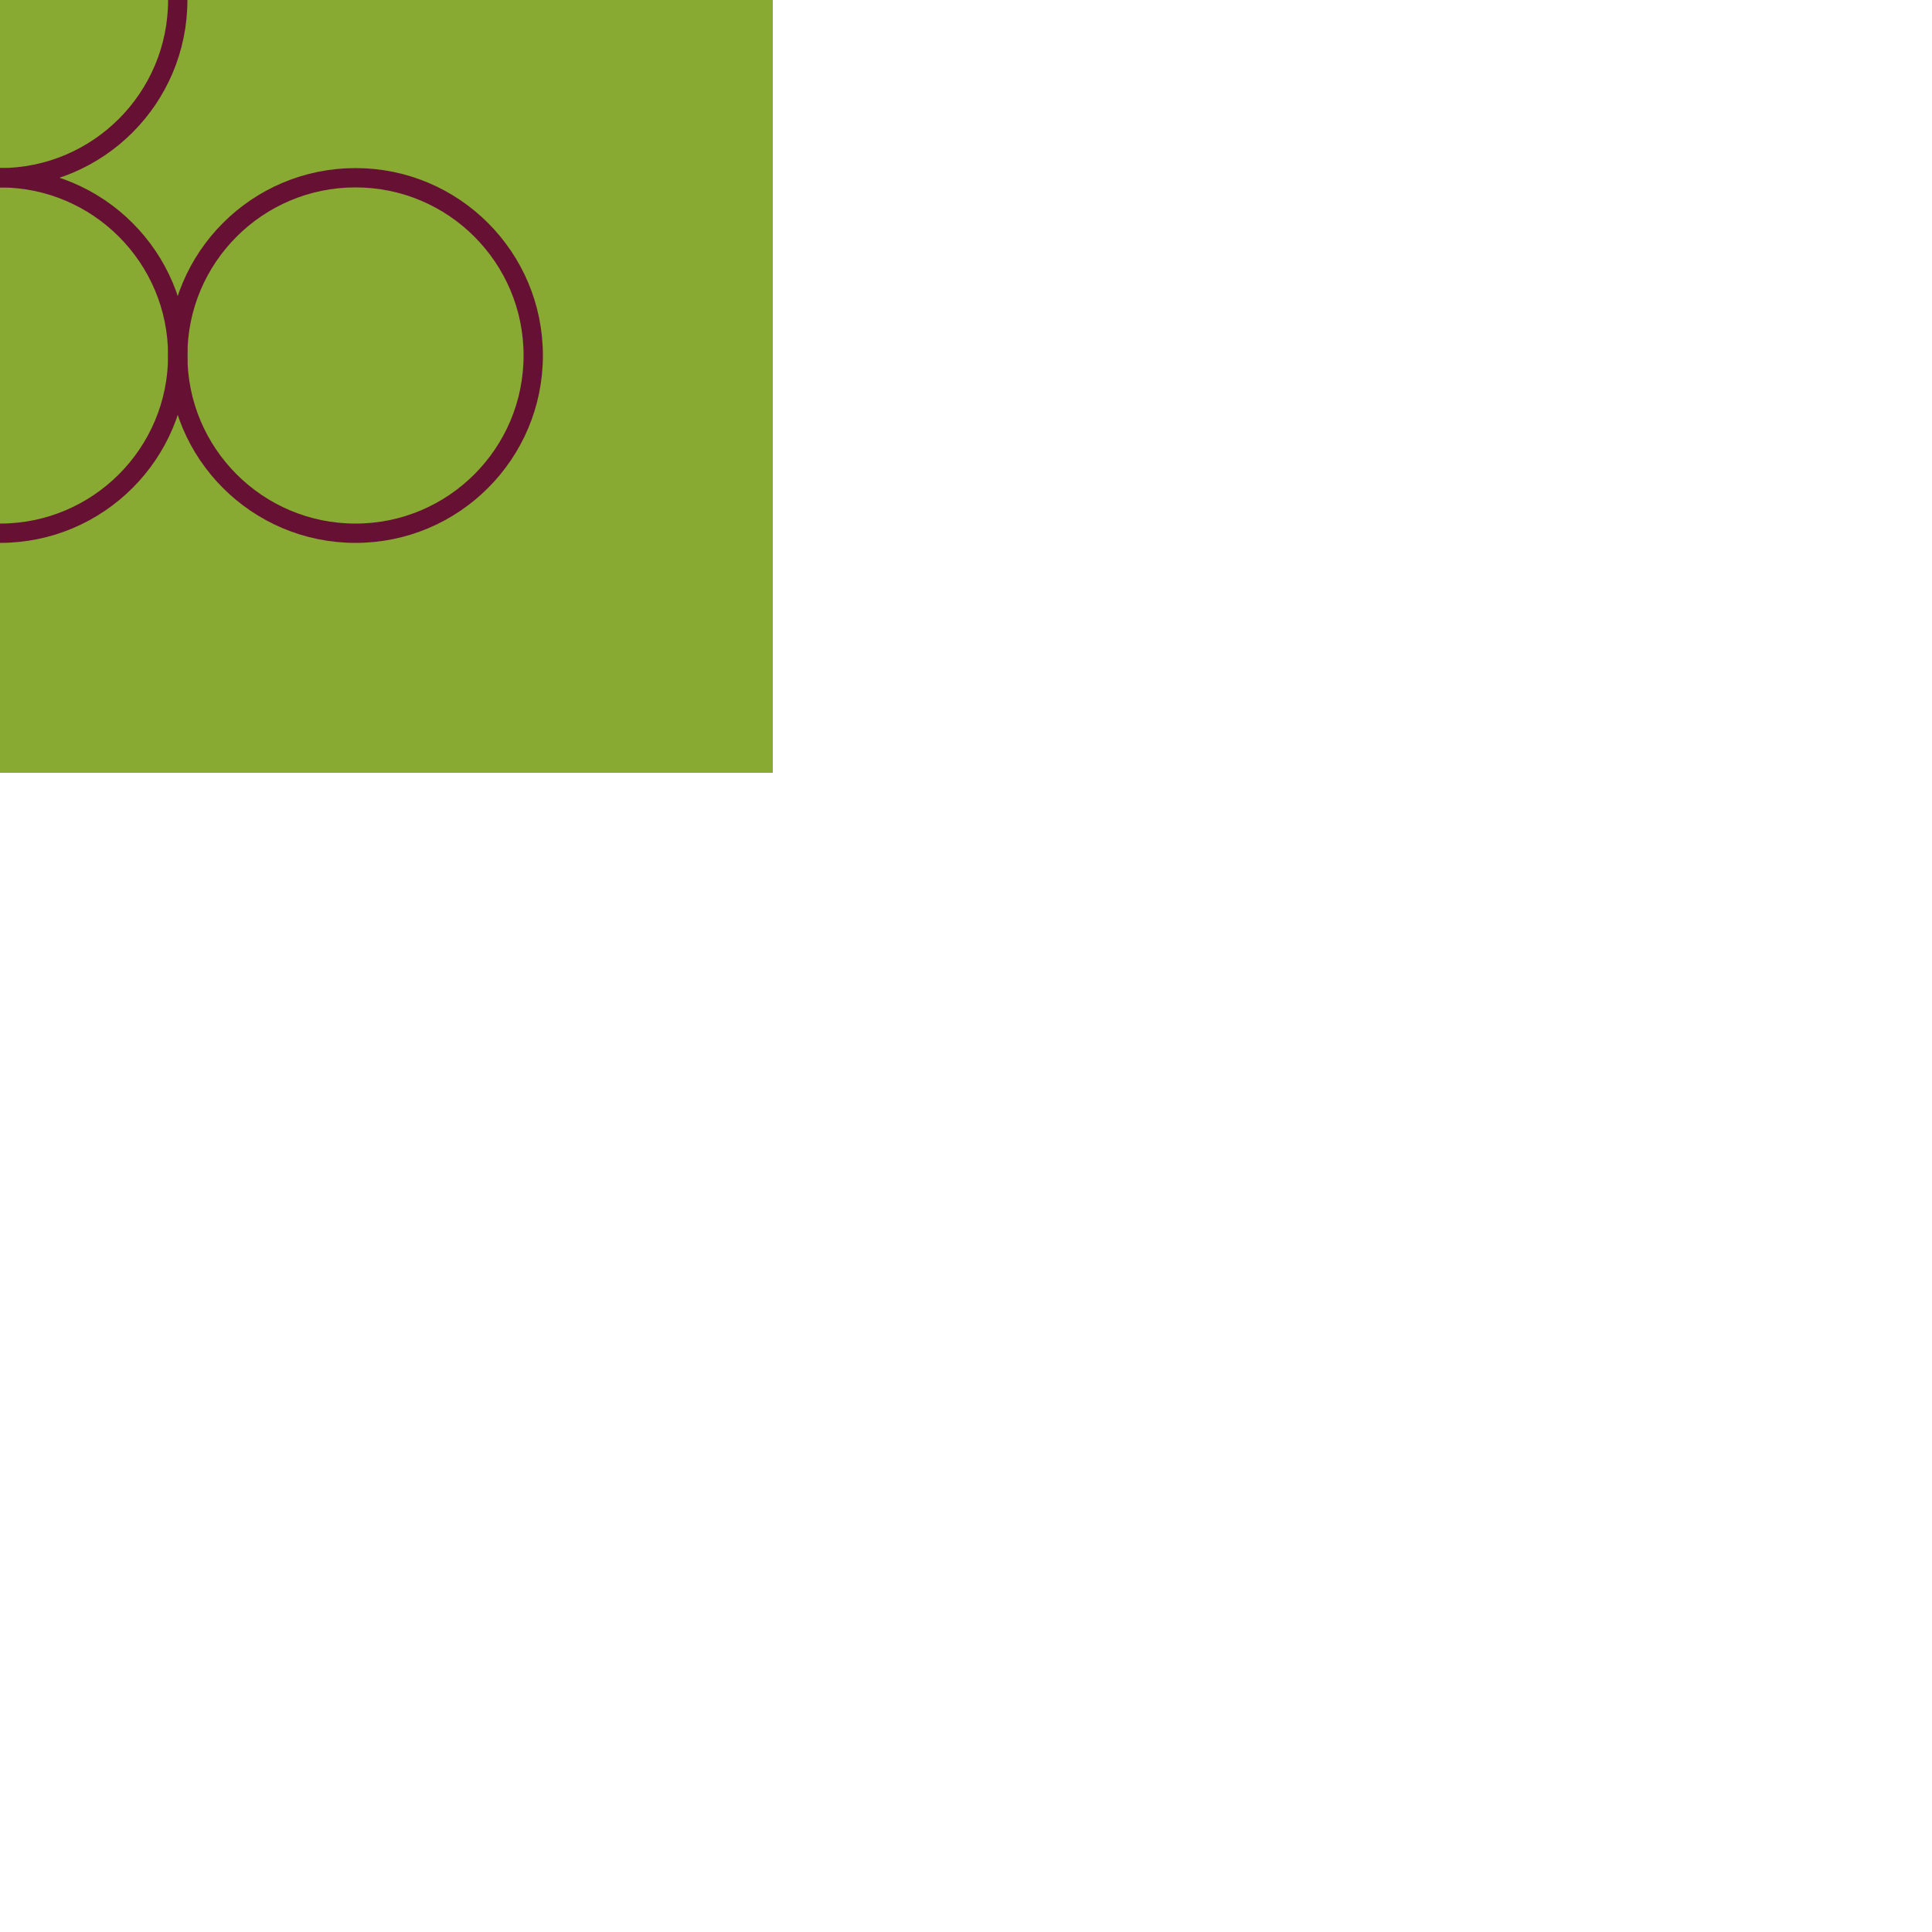
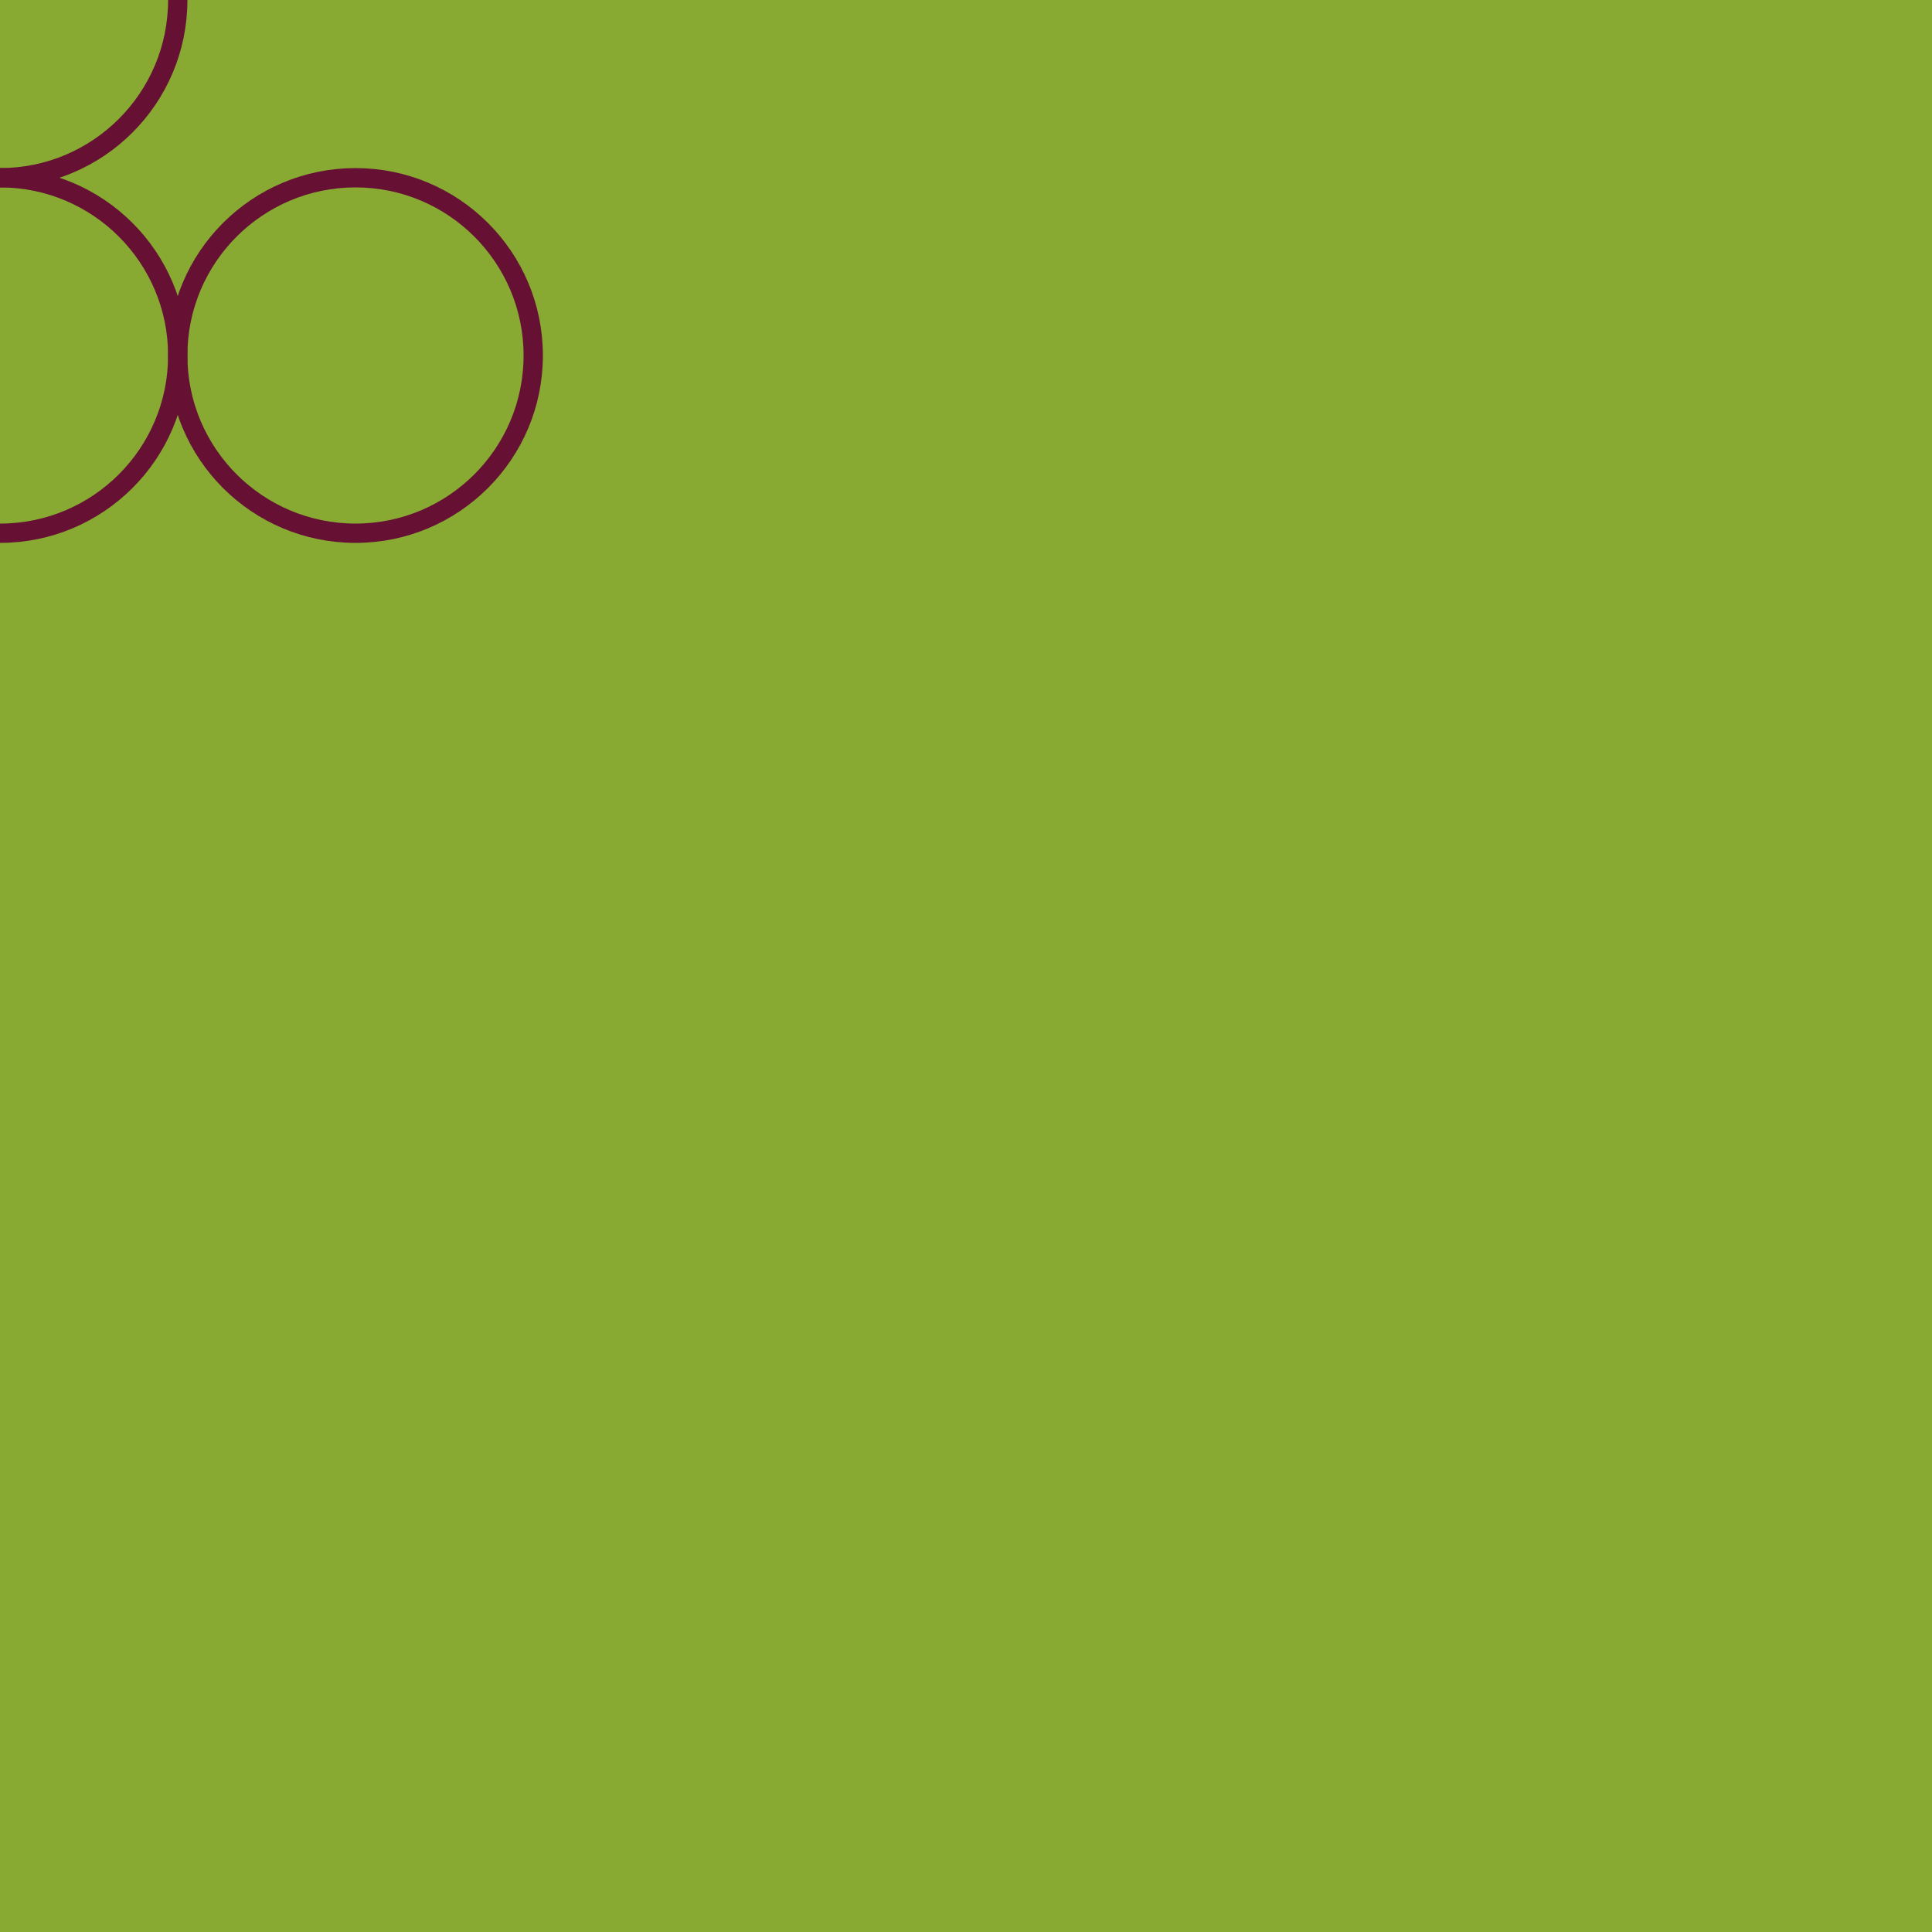
<svg xmlns="http://www.w3.org/2000/svg" width="100" height="100">
-   <rect width="40" height="40" fill="#8a3" />
+   <rect width="100" height="100" fill="#8a3" />
  <circle r="9.2" stroke-width="1" stroke="#613" fill="none" />
  <circle cy="18.4" r="9.2" stroke-width="1px" stroke="#613" fill="none" />
  <circle cx="18.4" cy="18.4" r="9.2" stroke-width="1" stroke="#613" fill="none" />
</svg>
